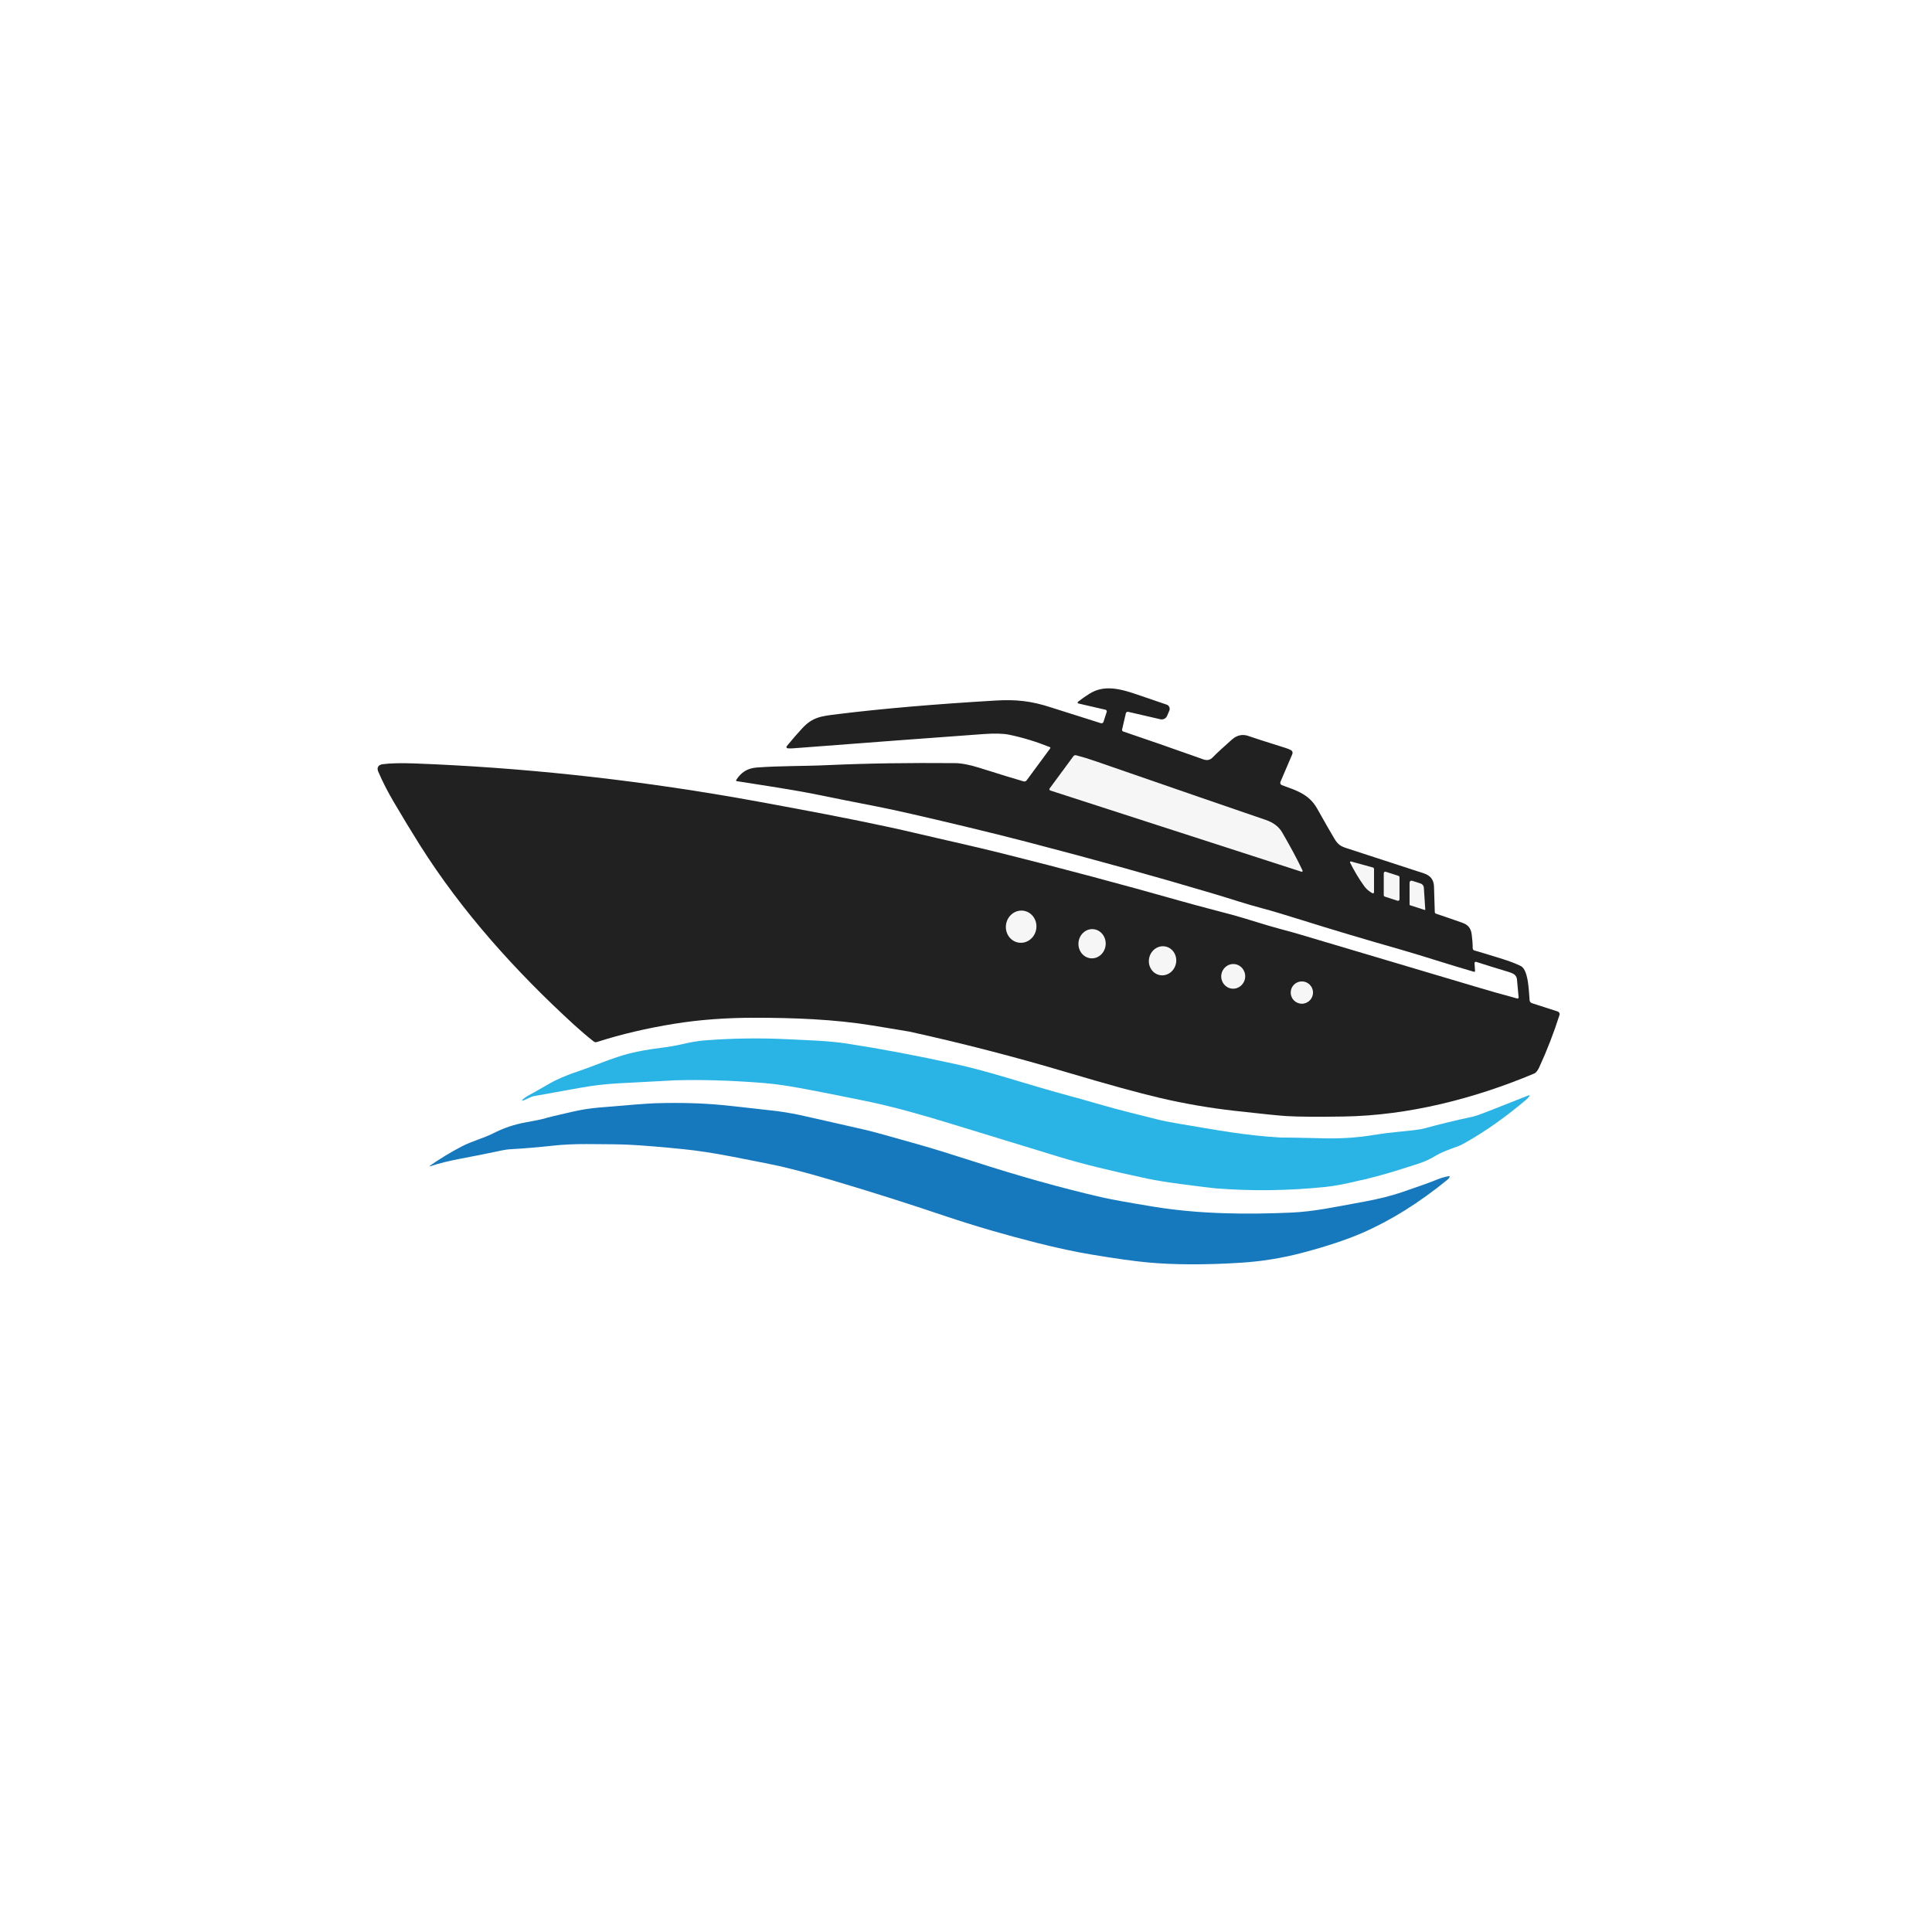
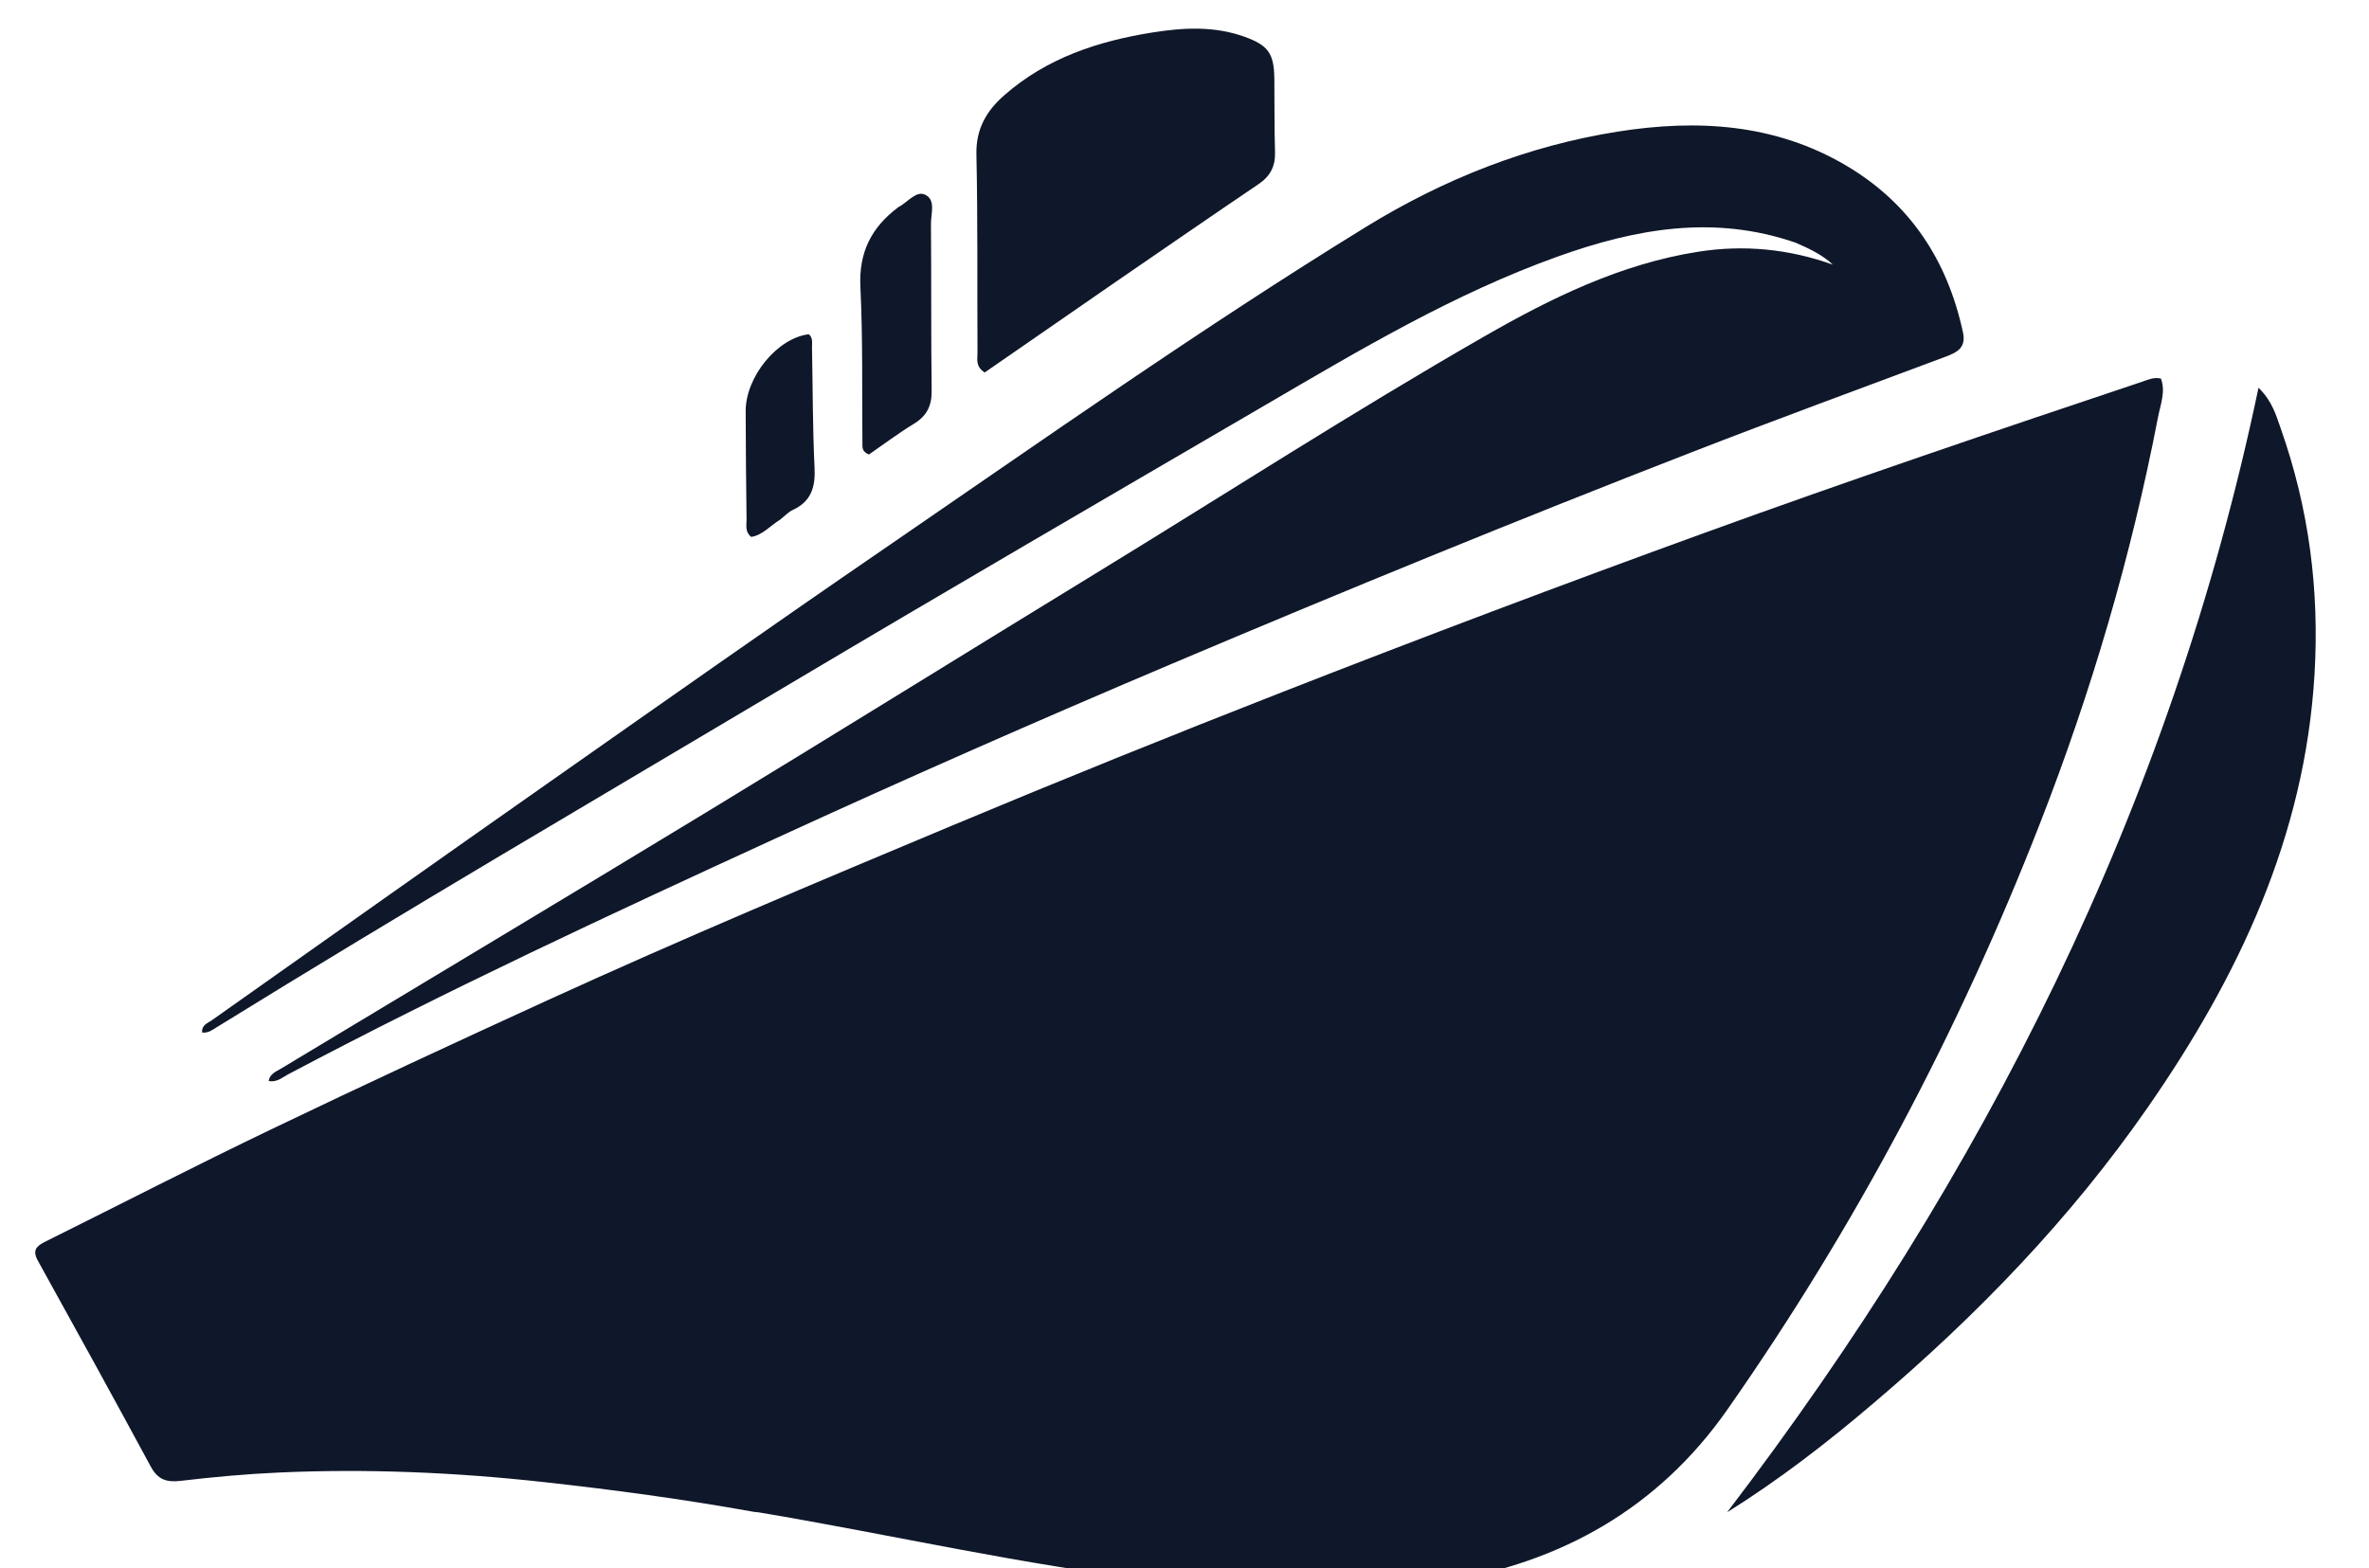
- <svg xmlns="http://www.w3.org/2000/svg" version="1.1" viewBox="0.00 0.00 1024.00 1024.00">
-   <clipPath id="clipping-path-1">
-     <path d="   M 722.30 625.26   C 732.66 623.10 746.81 618.35 751.98 616.70   Q 756.54 615.24 761.49 612.25   Q 764.53 610.41 772.81 607.54   Q 774.02 607.12 776.50 605.73   Q 792.36 596.83 808.87 582.88   Q 810.11 581.83 810.65 580.93   A 0.29 0.29 0.0 0 0 810.30 580.52   Q 809.19 580.96 787.53 589.49   Q 782.51 591.47 780.19 591.96   Q 767.64 594.60 754.71 598.13   Q 751.95 598.88 741.25 599.87   Q 734.49 600.50 727.81 601.60   Q 716.45 603.48 704.00 603.37   Q 691.47 603.25 678.96 602.94   C 659.68 601.82 644.63 598.91 624.93 595.61   Q 617.44 594.36 612.60 593.12   C 603.07 590.66 593.42 588.45 582.22 585.16   Q 574.28 582.83 560.08 578.98   Q 555.45 577.72 533.26 571.09   Q 517.80 566.47 506.30 563.95   Q 475.41 557.20 449.16 553.16   C 438.79 551.57 427.58 551.33 418.25 550.85   Q 395.30 549.68 373.01 551.47   Q 368.52 551.83 361.54 553.44   Q 356.35 554.63 350.75 555.32   Q 340.83 556.55 333.68 558.33   C 325.30 560.41 313.80 565.38 306.70 567.72   Q 297.09 570.88 290.50 574.74   Q 286.88 576.86 279.48 580.97   Q 278.33 581.61 276.87 582.89   A 0.29 0.28 12.0 0 0 277.18 583.36   L 281.87 581.26   A 3.42 3.09 24.7 0 1 282.54 581.05   Q 288.85 579.88 308.11 576.45   Q 317.81 574.73 327.46 574.20   Q 355.77 572.65 357.75 572.59   Q 378.61 571.95 404.75 574.01   Q 410.13 574.44 416.53 575.42   Q 426.79 577.00 459.02 583.60   C 474.54 586.78 490.86 591.58 503.37 595.40   Q 530.99 603.82 561.36 613.15   Q 578.80 618.50 608.19 624.71   Q 615.10 626.16 626.22 627.62   Q 641.72 629.64 644.34 629.85   Q 672.95 632.12 702.27 629.13   Q 710.15 628.32 722.30 625.26   Z" data-index="1" />
-   </clipPath>
-   <g stroke-width="5.00" fill="none" stroke-linecap="butt" clip-path="url(#clipping-path-1)">
-     <path stroke="#2ab3e5" vector-effect="non-scaling-stroke" d="   M 678.96 602.94   Q 684.04 603.77 689.20 603.99   Q 696.21 604.29 698.56 605.06   C 703.16 606.58 709.60 609.69 712.23 614.06   Q 715.25 619.08 720.49 621.94   Q 722.29 622.93 722.30 625.26" data-index="2" />
-   </g>
-   <g>
-     <path fill="#212121" d="   M 390.47 414.02   A 0.40 0.40 0.0 0 1 390.20 413.41   C 392.76 409.45 395.98 407.18 401.10 406.80   C 413.94 405.85 425.22 406.14 438.25 405.55   C 460.81 404.53 481.69 404.29 505.99 404.47   Q 511.28 404.50 518.94 406.91   Q 536.08 412.31 542.51 414.14   A 1.53 1.53 0.0 0 0 544.16 413.58   L 556.64 396.65   A 0.44 0.43 29.1 0 0 556.45 395.99   Q 545.68 391.66 534.90 389.42   Q 530.13 388.43 521.25 389.07   Q 479.93 392.06 420.31 396.63   Q 419.02 396.73 417.49 396.63   A 0.70 0.70 0.0 0 1 416.99 395.49   Q 420.83 390.78 424.99 386.24   C 430.71 379.98 435.14 379.59 444.28 378.47   Q 479.06 374.18 527.51 371.31   C 538.56 370.65 546.55 371.50 557.13 374.97   Q 562.53 376.74 583.49 383.31   A 1.10 1.10 0.0 0 0 584.87 382.60   L 586.58 377.30   A 0.87 0.87 0.0 0 0 585.94 376.18   L 571.58 372.86   A 0.52 0.52 0.0 0 1 571.38 371.94   Q 574.15 369.76 577.47 367.67   C 585.16 362.85 593.63 365.03 602.35 368.00   Q 610.16 370.66 618.37 373.47   A 2.36 2.35 -69.0 0 1 619.77 376.63   L 618.57 379.44   A 3.07 3.07 0.0 0 1 615.05 381.23   L 597.99 377.29   A 1.06 1.06 0.0 0 0 596.72 378.08   L 594.73 386.68   A 0.87 0.87 0.0 0 0 595.30 387.70   Q 612.92 393.63 637.81 402.49   Q 640.71 403.52 642.67 401.51   Q 646.23 397.88 652.98 391.95   Q 657.18 388.27 662.23 390.27   Q 663.91 390.94 681.33 396.41   Q 682.91 396.91 684.22 397.58   A 1.63 1.62 -64.9 0 1 684.97 399.66   L 678.66 414.42   A 1.29 1.28 21.7 0 0 679.40 416.13   C 687.12 418.96 693.81 420.89 698.15 428.62   Q 704.20 439.41 707.15 444.34   C 709.04 447.49 710.34 448.50 713.97 449.63   Q 717.31 450.66 754.69 462.90   Q 759.91 464.61 760.05 469.89   Q 760.23 476.68 760.47 483.44   A 0.92 0.91 -82.0 0 0 761.08 484.26   Q 766.97 486.22 775.12 489.10   C 778.04 490.14 779.60 491.92 780.03 495.20   Q 780.56 499.19 780.57 502.59   A 1.24 1.23 7.7 0 0 781.48 503.78   Q 784.50 504.59 796.62 508.37   Q 802.23 510.12 806.08 512.04   C 810.33 514.16 810.34 526.80 810.73 530.21   A 1.78 1.76 -84.4 0 0 811.93 531.69   L 825.63 536.12   A 1.45 1.45 0.0 0 1 826.57 537.94   Q 822.10 552.04 815.86 565.62   Q 815.05 567.38 814.02 568.42   A 2.67 2.57 9.8 0 1 813.21 568.97   C 781.41 582.35 746.42 591.24 712.25 591.78   Q 691.55 592.11 681.94 591.55   Q 676.04 591.20 654.26 588.74   Q 634.21 586.47 614.83 581.93   Q 597.59 577.89 565.15 568.25   Q 524.09 556.05 481.98 546.77   Q 480.82 546.52 462.50 543.54   C 441.90 540.20 420.65 539.44 400.02 539.43   Q 377.28 539.42 357.65 542.58   Q 335.60 546.12 316.31 552.31   A 1.79 1.76 54.8 0 1 314.69 552.02   Q 309.59 548.01 304.57 543.43   C 273.31 514.86 244.75 483.12 222.48 447.79   Q 216.39 438.13 208.70 425.08   Q 203.88 416.91 200.46 408.93   C 199.61 406.95 200.46 405.36 202.78 405.05   Q 208.81 404.23 220.01 404.65   Q 303.22 407.79 389.01 422.57   Q 399.00 424.30 420.82 428.37   C 444.20 432.73 467.57 437.38 485.02 441.50   C 502.84 445.70 515.02 448.28 531.61 452.43   Q 579.01 464.29 624.87 477.29   C 636.26 480.52 646.55 483.09 653.29 484.92   C 661.22 487.08 670.54 490.29 679.28 492.57   Q 684.37 493.90 689.72 495.49   Q 774.02 520.52 782.24 523.01   Q 790.91 525.63 804.16 529.23   A 0.59 0.59 0.0 0 0 804.90 528.60   L 804.02 519.05   A 3.70 3.69 18.9 0 0 802.86 516.69   Q 801.94 515.83 799.04 514.97   Q 789.01 511.97 782.40 509.80   A 0.67 0.67 0.0 0 0 781.53 510.48   L 781.80 514.61   A 0.45 0.45 0.0 0 1 781.23 515.07   C 767.61 511.15 754.00 506.62 742.88 503.44   Q 714.11 495.24 689.31 487.45   Q 675.90 483.24 669.40 481.53   C 660.81 479.28 652.63 476.49 642.87 473.59   Q 597.81 460.16 543.74 446.09   Q 529.38 442.35 510.89 437.92   Q 477.68 429.98 465.61 427.63   Q 444.74 423.56 436.13 421.76   C 420.55 418.50 402.44 415.96 390.47 414.02   Z" data-index="3" />
-     <path fill="#2ab3e5" d="   M 678.96 602.94   Q 684.04 603.77 689.20 603.99   Q 696.21 604.29 698.56 605.06   C 703.16 606.58 709.60 609.69 712.23 614.06   Q 715.25 619.08 720.49 621.94   Q 722.29 622.93 722.30 625.26   Q 710.15 628.32 702.27 629.13   Q 672.95 632.12 644.34 629.85   Q 641.72 629.64 626.22 627.62   Q 615.10 626.16 608.19 624.71   Q 578.80 618.50 561.36 613.15   Q 530.99 603.82 503.37 595.40   C 490.86 591.58 474.54 586.78 459.02 583.60   Q 426.79 577.00 416.53 575.42   Q 410.13 574.44 404.75 574.01   Q 378.61 571.95 357.75 572.59   Q 355.77 572.65 327.46 574.20   Q 317.81 574.73 308.11 576.45   Q 288.85 579.88 282.54 581.05   A 3.42 3.09 24.7 0 0 281.87 581.26   L 277.18 583.36   A 0.29 0.28 12.0 0 1 276.87 582.89   Q 278.33 581.61 279.48 580.97   Q 286.88 576.86 290.50 574.74   Q 297.09 570.88 306.70 567.72   C 313.80 565.38 325.30 560.41 333.68 558.33   Q 340.83 556.55 350.75 555.32   Q 356.35 554.63 361.54 553.44   Q 368.52 551.83 373.01 551.47   Q 395.30 549.68 418.25 550.85   C 427.58 551.33 438.79 551.57 449.16 553.16   Q 475.41 557.20 506.30 563.95   Q 517.80 566.47 533.26 571.09   Q 555.45 577.72 560.08 578.98   Q 574.28 582.83 582.22 585.16   C 593.42 588.45 603.07 590.66 612.60 593.12   Q 617.44 594.36 624.93 595.61   C 644.63 598.91 659.68 601.82 678.96 602.94   Z" data-index="4" />
-     <path fill="#2ab3e5" d="   M 722.30 625.26   Q 722.29 622.93 720.49 621.94   Q 715.25 619.08 712.23 614.06   C 709.60 609.69 703.16 606.58 698.56 605.06   Q 696.21 604.29 689.20 603.99   Q 684.04 603.77 678.96 602.94   Q 691.47 603.25 704.00 603.37   Q 716.45 603.48 727.81 601.60   Q 734.49 600.50 741.25 599.87   Q 751.95 598.88 754.71 598.13   Q 767.64 594.60 780.19 591.96   Q 782.51 591.47 787.53 589.49   Q 809.19 580.96 810.30 580.52   A 0.29 0.29 0.0 0 1 810.65 580.93   Q 810.11 581.83 808.87 582.88   Q 792.36 596.83 776.50 605.73   Q 774.02 607.12 772.81 607.54   Q 764.53 610.41 761.49 612.25   Q 756.54 615.24 751.98 616.70   C 746.81 618.35 732.66 623.10 722.30 625.26   Z" data-index="5" />
-     <path fill="#1679be" d="   M 228.07 618.14   A 0.18 0.18 0.0 0 1 227.91 617.82   Q 235.84 612.30 244.66 607.67   C 250.14 604.79 256.17 603.35 261.60 600.59   Q 269.62 596.52 278.40 594.92   Q 288.68 593.05 289.89 592.43   Q 290.20 592.27 303.46 589.23   Q 310.30 587.65 317.19 587.05   Q 341.50 584.92 347.50 584.74   Q 366.70 584.17 382.69 585.69   Q 388.39 586.23 410.25 588.72   Q 416.22 589.41 423.18 590.83   Q 426.43 591.50 458.87 598.90   Q 463.78 600.02 487.41 606.75   Q 498.34 609.86 515.64 615.46   Q 552.07 627.24 583.66 634.52   Q 591.41 636.30 611.54 639.59   C 635.65 643.52 660.76 643.76 684.50 642.69   C 696.44 642.15 706.67 639.89 722.82 636.94   Q 734.41 634.82 742.89 631.94   Q 756.76 627.24 762.40 624.90   Q 764.49 624.04 767.98 623.36   A 0.31 0.31 0.0 0 1 768.33 623.77   Q 768.01 624.60 767.37 625.12   Q 744.61 643.69 722.00 653.48   Q 709.37 658.95 690.35 663.98   Q 674.22 668.24 657.44 669.29   Q 629.17 671.05 608.03 669.09   Q 597.70 668.13 578.64 664.96   Q 565.67 662.80 549.62 658.75   Q 524.12 652.32 500.74 644.46   C 481.09 637.86 464.13 632.40 441.01 625.54   Q 425.93 621.06 413.58 618.15   Q 409.95 617.29 388.05 613.04   Q 373.73 610.26 362.34 609.10   Q 344.05 607.24 333.00 606.71   Q 326.94 606.43 310.98 606.38   Q 301.02 606.36 293.05 607.23   Q 281.68 608.49 269.75 609.17   Q 267.81 609.28 258.82 611.23   C 248.39 613.49 237.74 614.87 228.07 618.14   Z" data-index="6" />
-   </g>
-   <g>
-     <path fill="#f6f6f6" d="   M 690.34 461.89   A 0.35 0.35 0.0 0 1 689.91 462.07   L 556.69 418.99   A 0.71 0.71 0.0 0 1 556.34 417.89   L 568.93 400.80   A 1.33 1.32 -64.6 0 1 570.32 400.30   Q 574.89 401.46 580.41 403.37   Q 646.23 426.17 670.91 434.59   Q 676.93 436.65 679.56 441.17   Q 686.19 452.56 690.29 461.20   Q 690.48 461.59 690.34 461.89   Z" data-index="7" />
-     <path fill="#f6f6f6" d="   M 716.05 456.59   L 727.66 459.79   A 0.82 0.82 0.0 0 1 728.26 460.58   L 728.26 472.93   A 0.57 0.57 0.0 0 1 727.42 473.43   Q 724.79 472.02 723.17 469.82   Q 719.05 464.18 715.57 457.18   A 0.42 0.41 84.3 0 1 716.05 456.59   Z" data-index="8" />
-     <path fill="#f6f6f6" d="   M 734.47 462.05   L 741.22 464.23   A 0.80 0.80 0.0 0 1 741.77 464.99   L 741.77 476.65   A 0.80 0.80 0.0 0 1 740.72 477.41   L 733.97 475.22   A 0.80 0.80 0.0 0 1 733.42 474.46   L 733.42 462.81   A 0.80 0.80 0.0 0 1 734.47 462.05   Z" data-index="9" />
-     <path fill="#f6f6f6" d="   M 755.42 482.13   A 0.19 0.18 -82.7 0 1 755.18 482.32   L 747.25 479.76   A 0.22 0.22 0.0 0 1 747.10 479.55   L 747.10 467.79   A 1.02 1.02 0.0 0 1 748.44 466.82   L 752.95 468.27   A 2.49 2.49 0.0 0 1 754.67 470.48   L 755.42 482.13   Z" data-index="10" />
-     <path fill="#f6f6f6" d="   M 542.656 482.74   A 8.55 8.09 -80.4 0 1 549.207 492.519   A 8.55 8.09 -80.4 0 1 539.804 499.6   A 8.55 8.09 -80.4 0 1 533.253 489.821   A 8.55 8.09 -80.4 0 1 542.656 482.74   Z" data-index="11" />
-     <path fill="#f6f6f6" d="   M 579.428 492.474   A 7.75 7.22 -85.5 0 1 586.018 500.767   A 7.75 7.22 -85.5 0 1 578.212 507.926   A 7.75 7.22 -85.5 0 1 571.622 499.634   A 7.75 7.22 -85.5 0 1 579.428 492.474   Z" data-index="12" />
-     <path fill="#f6f6f6" d="   M 617.747 501.671   A 7.73 7.24 -78.3 0 1 623.27 510.708   A 7.73 7.24 -78.3 0 1 614.612 516.809   A 7.73 7.24 -78.3 0 1 609.09 507.772   A 7.73 7.24 -78.3 0 1 617.747 501.671   Z" data-index="13" />
-     <path fill="#f6f6f6" d="   M 654.382 510.993   A 6.54 6.35 -83.4 0 1 659.938 518.22   A 6.54 6.35 -83.4 0 1 652.878 523.987   A 6.54 6.35 -83.4 0 1 647.322 516.76   A 6.54 6.35 -83.4 0 1 654.382 510.993   Z" data-index="14" />
-     <path fill="#f6f6f6" d="   M 695.92 526.08   A 5.91 5.91 0.0 0 1 690.01 531.99   A 5.91 5.91 0.0 0 1 684.10 526.08   A 5.91 5.91 0.0 0 1 690.01 520.17   A 5.91 5.91 0.0 0 1 695.92 526.08   Z" data-index="15" />
-   </g>
+ <svg xmlns="http://www.w3.org/2000/svg" viewBox="190 190 710 470" fill="#0f172a" height="80">
+   <path d="M415.978 643.199C394.751 639.37 373.822 636.562 352.809 634.248C326.436 631.343 300.012 630.21 273.515 631.406C263.713 631.849 253.913 632.739 244.168 633.893C239.955 634.391 237.319 633.559 235.22 629.676C224.052 609.02 212.738 588.443 201.35 567.907C199.583 564.721 200.982 563.48 203.587 562.185C226.108 550.996 248.47 539.478 271.138 528.598C298.76 515.341 326.551 502.431 354.416 489.692C394.25 471.482 434.623 454.51 475.028 437.605C507.907 423.849 540.95 410.503 574.136 397.523C616.157 381.088 658.373 365.15 700.791 349.753C744.302 333.958 788.135 319.103 832.028 304.417C833.744 303.843 835.42 302.991 837.634 303.468C839.113 307.377 837.499 311.253 836.777 315.001C828.73 356.781 816.766 397.458 801.3 437.066C777.028 499.226 745.989 557.845 707.705 612.526C686.991 642.111 657.919 658.481 622.564 664.132C594.192 668.667 565.861 667.057 537.461 663.855C497.035 659.297 457.441 650.052 417.401 643.34C417.073 643.285 416.738 643.277 415.978 643.199Z" />
+   <path d="M728.188 262.76C703.625 254.267 680.124 258.582 656.967 266.862C625.892 277.974 597.672 294.807 569.338 311.347C521.729 339.139 474.066 366.844 426.688 395.025C369.294 429.164 311.637 462.867 254.835 497.994C253.592 498.763 252.422 499.72 250.573 499.502C250.396 497.212 252.262 496.694 253.461 495.846C287.741 471.618 322 447.36 356.362 423.247C389.086 400.284 421.773 377.262 454.743 354.655C502.543 321.88 549.921 288.454 599.308 258.065C622.648 243.703 647.852 233.693 674.993 229.428C698.681 225.706 721.961 227.037 743.271 239.612C762.439 250.921 773.646 268.003 778.308 289.619C779.338 294.391 776.38 295.691 772.893 296.997C747.631 306.454 722.301 315.735 697.158 325.5C644.849 345.815 592.927 367.085 541.247 388.959C501.372 405.837 461.747 423.282 422.406 441.343C373.221 463.923 324.133 486.737 276.278 512.081C274.592 512.974 273.051 514.483 270.512 514.056C270.876 511.886 272.662 511.261 274.089 510.4C316.881 484.61 359.763 458.969 402.459 433.021C441.175 409.492 479.651 385.569 518.304 361.935C557.099 338.212 595.321 313.536 634.763 290.893C654.867 279.352 675.696 269.105 698.993 265.453C712.707 263.303 726.159 264.624 739.325 269.333C736.171 266.399 732.395 264.591 728.188 262.76Z" />
+   <path d="M751.552 610.568C737.523 622.541 723.215 633.553 707.613 643.331C784.582 542.455 840.563 431.781 866.885 306.227C871.06 310.299 872.186 314.584 873.577 318.527C881.988 342.369 885.182 366.89 883.669 392.195C880.764 440.786 860.888 482.753 833.742 521.881C810.625 555.201 782.686 584.147 751.552 610.568Z" />
+   <path d="M524.435 274.458C511.05 283.712 497.965 292.764 485.115 301.653C482.273 299.819 482.97 297.624 482.96 295.754C482.851 275.938 483.065 256.117 482.636 236.309C482.47 228.674 485.609 223.273 490.979 218.559C503.715 207.377 519.078 202.333 535.409 199.732C544.66 198.259 553.968 197.751 563.035 201.035C570.113 203.598 571.837 206.029 571.926 213.603C572.013 220.93 571.907 228.261 572.13 235.582C572.259 239.833 570.72 242.81 567.175 245.205C552.97 254.802 538.872 264.559 524.435 274.458Z" />
+   <path d="M459.217 252.112C462.131 250.598 464.568 247.034 467.325 248.389C470.516 249.959 468.986 254.1 469.012 257.119C469.151 273.78 469.015 290.444 469.22 307.103C469.275 311.59 467.813 314.635 463.955 316.994C459.173 319.92 454.673 323.307 450.412 326.246C448.294 325.349 448.482 324.125 448.471 322.97C448.324 307.315 448.62 291.638 447.864 276.012C447.369 265.791 451.018 258.256 459.217 252.112Z" />
+   <path d="M423.754 345.805C420.695 347.693 418.516 350.427 415.142 350.942C413.218 349.425 413.769 347.457 413.747 345.72C413.61 334.905 413.504 324.089 413.482 313.273C413.461 302.901 422.979 291.335 432.407 290.184C433.728 291.322 433.332 292.904 433.36 294.339C433.599 306.314 433.549 318.301 434.128 330.259C434.409 336.046 433.105 340.319 427.599 342.864C426.276 343.476 425.217 344.66 423.754 345.805Z" />
</svg>
